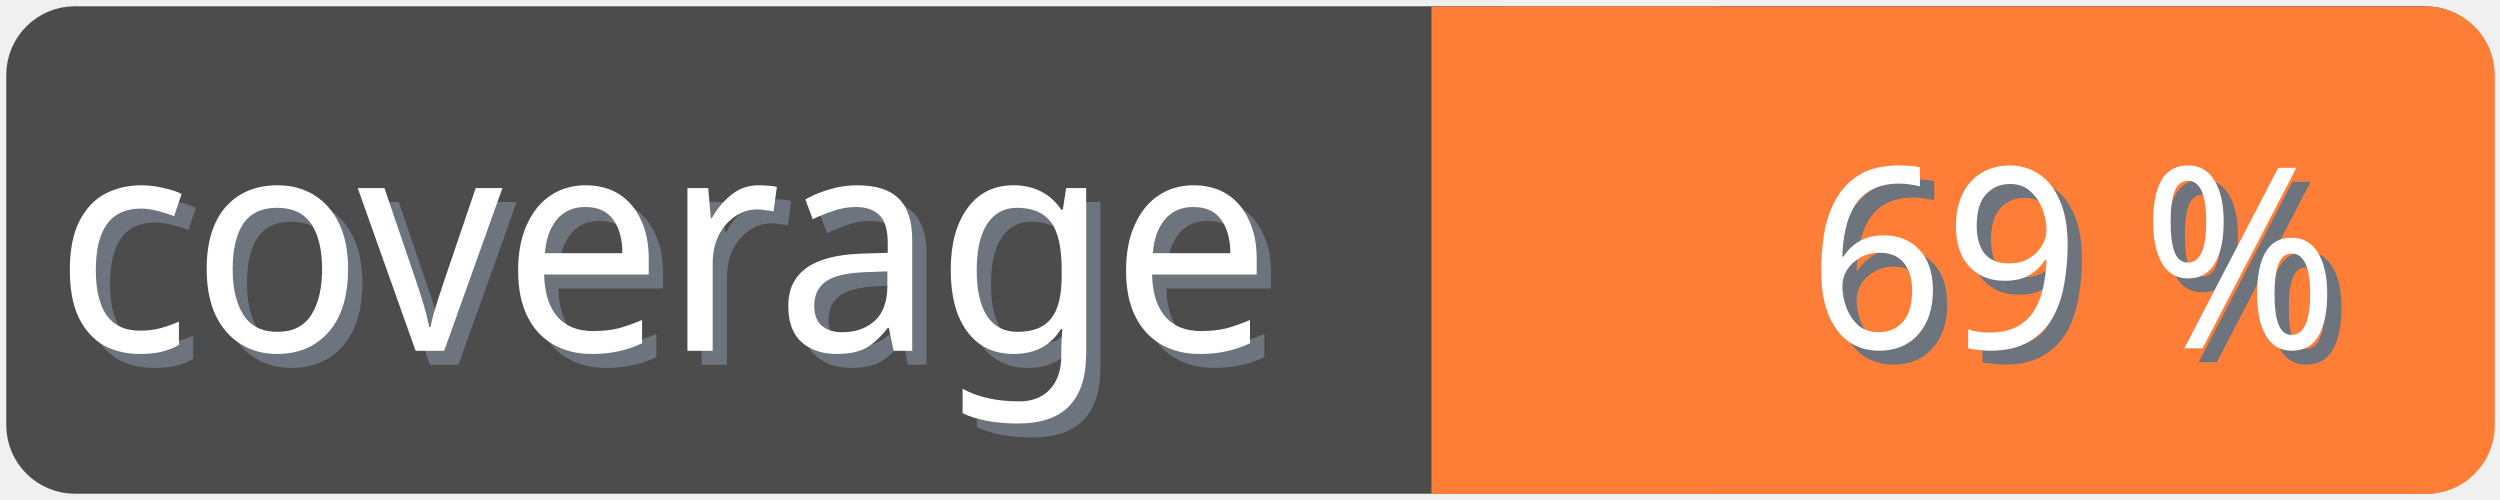
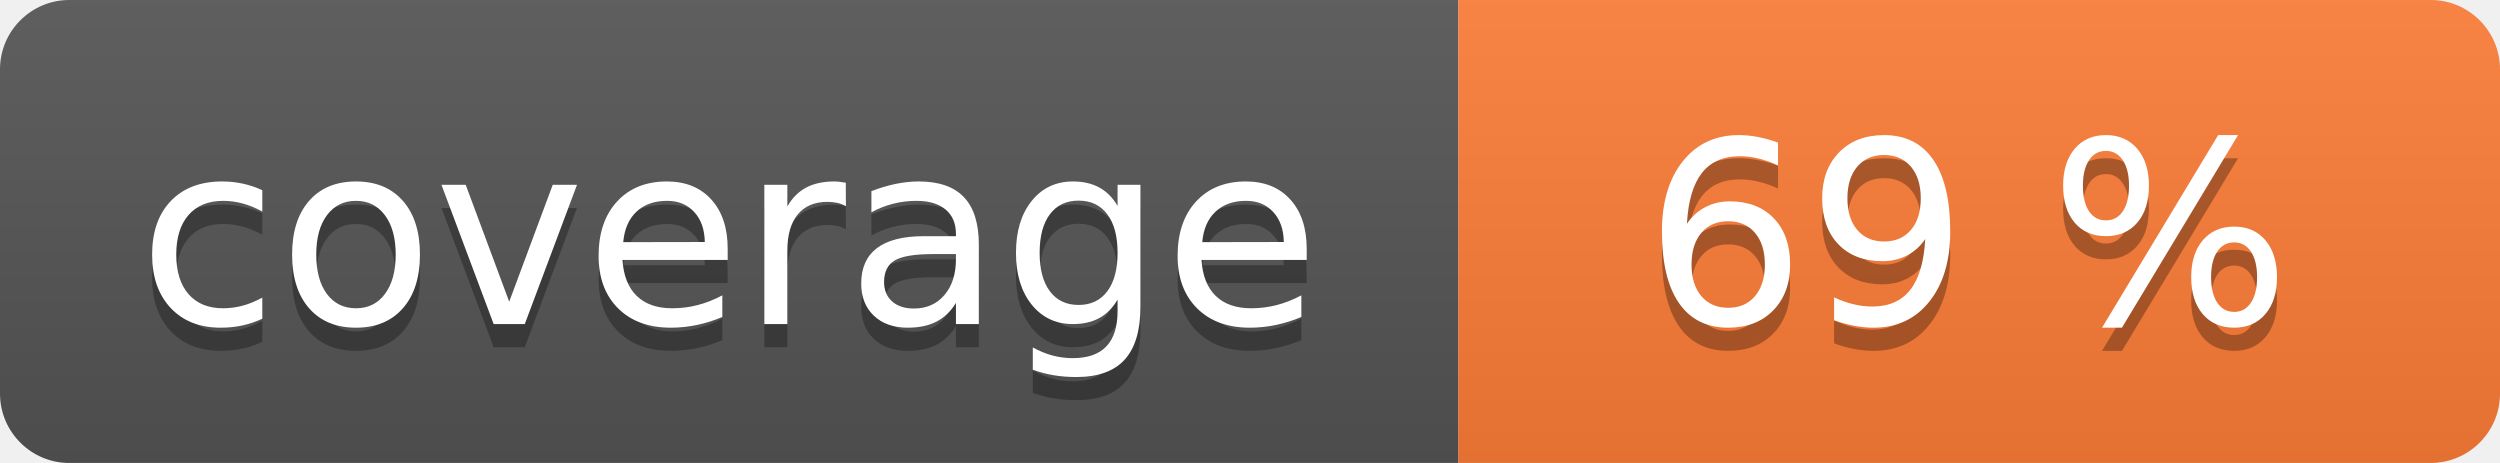
- <svg xmlns="http://www.w3.org/2000/svg" width="100" height="20">
-   <g>
-     <rect fill="none" id="canvas_background" height="22" width="102" y="-1" x="-1" />
+ <svg xmlns="http://www.w3.org/2000/svg" width="108" height="20" role="img">
+   <linearGradient id="s" x2="0" y2="100%">
+     <stop offset="0" stop-color="#bbb" stop-opacity=".1" />
+     <stop offset="1" stop-opacity=".1" />
+   </linearGradient>
+   <clipPath id="r">
+     <rect width="108" height="20" rx="3" fill="#fff" />
+   </clipPath>
+   <g clip-path="url(#r)">
+     <rect width="63" height="20" fill="#555" />
+     <rect x="63" width="45" height="20" fill="#fe7d37" />
+     <rect width="108" height="20" fill="url(#s)" />
  </g>
-   <g>
-     <rect rx="2" id="svg_1" height="18" width="98" y="1" x="1" stroke-width="1.5" stroke="#4c4c4c" fill="#4c4c4c" />
-     <text transform="matrix(0.95, 0, 0, 1.01133, 0.0809801, -0.0237383)" font-weight="normal" xml:space="preserve" text-anchor="start" font-family="'Trebuchet MS', Gadget, sans-serif" font-size="12" id="svg_8" y="14.45" x="2.8" stroke-width="0" stroke="#4c4c4c" fill="#6e747d">coverage</text>
-     <text transform="matrix(0.95, 0, 0, 1.01133, 0.0809801, -0.0237383)" font-weight="normal" xml:space="preserve" text-anchor="start" font-family="'Trebuchet MS', Gadget, sans-serif" font-size="12" id="svg_3" y="13.9" x="2.2" stroke-width="0" stroke="#4c4c4c" fill="#ffffff">coverage</text>
-     <rect rx="2" id="svg_5" height="18" width="40.905" y="1.011" x="58.137" stroke-width="1.5" stroke="#fe7d37" fill="#fe7d37" />
-     <rect id="svg_7" height="18" width="10" y="1.011" x="58.008" stroke-width="1.5" stroke="#fe7d37" fill="#fe7d37" />
-     <text transform="matrix(0.95, 0, 0, 1.01133, 0.0809801, -0.0237383)" font-weight="normal" xml:space="preserve" text-anchor="end" font-family="'Trebuchet MS', Gadget, sans-serif" font-size="10" id="svg_10" y="14.35" x="99" stroke-width="0" stroke="#4c4c4c" fill="#6e747d">69 %</text>
-     <text transform="matrix(0.95, 0, 0, 1.01133, 0.0809801, -0.0237383)" font-weight="normal" xml:space="preserve" text-anchor="end" font-family="'Trebuchet MS', Gadget, sans-serif" font-size="10" id="svg_9" y="13.8" x="98.4" stroke-width="0" stroke="#4c4c4c" fill="#ffffff">69 %</text>
+   <g fill="#fff" text-anchor="middle" font-family="Verdana,Geneva,DejaVu Sans,sans-serif" text-rendering="geometricPrecision" font-size="110">
+     <text aria-hidden="true" x="315" y="150" fill="#010101" fill-opacity=".3" transform="scale(.1)" textLength="530">coverage</text>
+     <text x="315" y="140" transform="scale(.1)" fill="#fff" textLength="530">coverage</text>
+     <text aria-hidden="true" x="850" y="150" fill="#010101" fill-opacity=".3" transform="scale(.1)" textLength="350">69 %</text>
+     <text x="850" y="140" transform="scale(.1)" fill="#fff" textLength="350">69 %</text>
  </g>
</svg>
